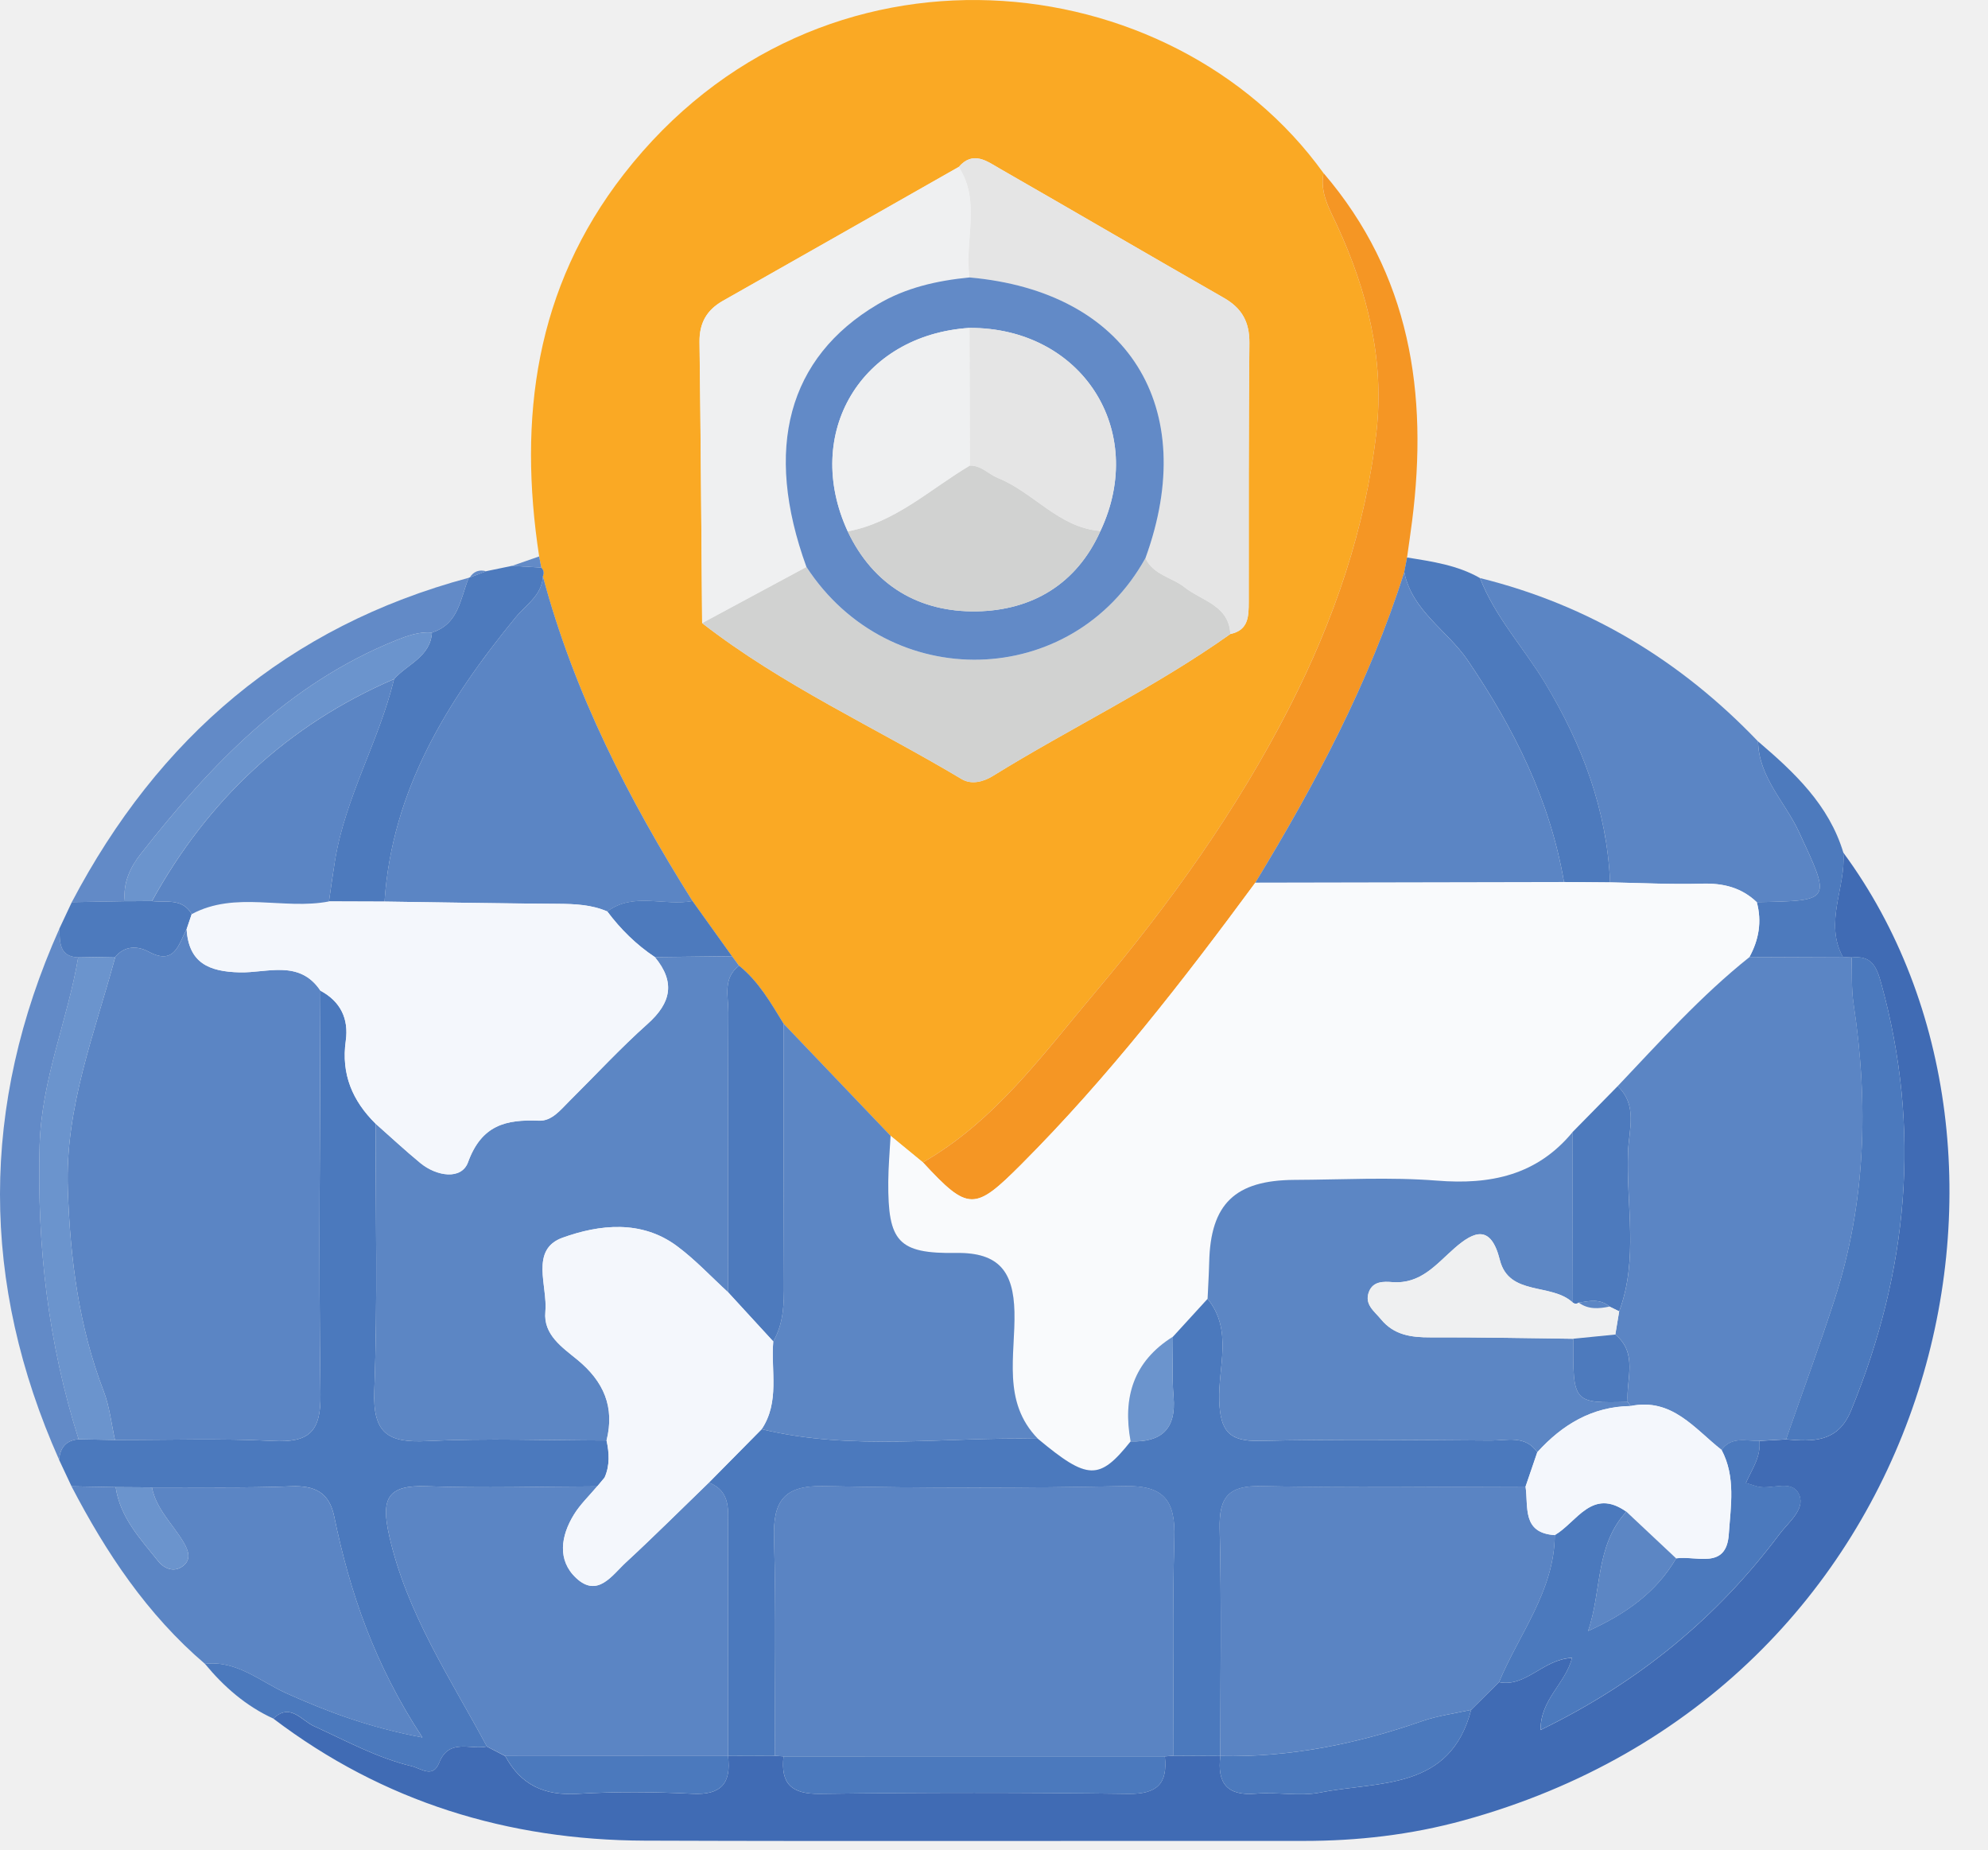
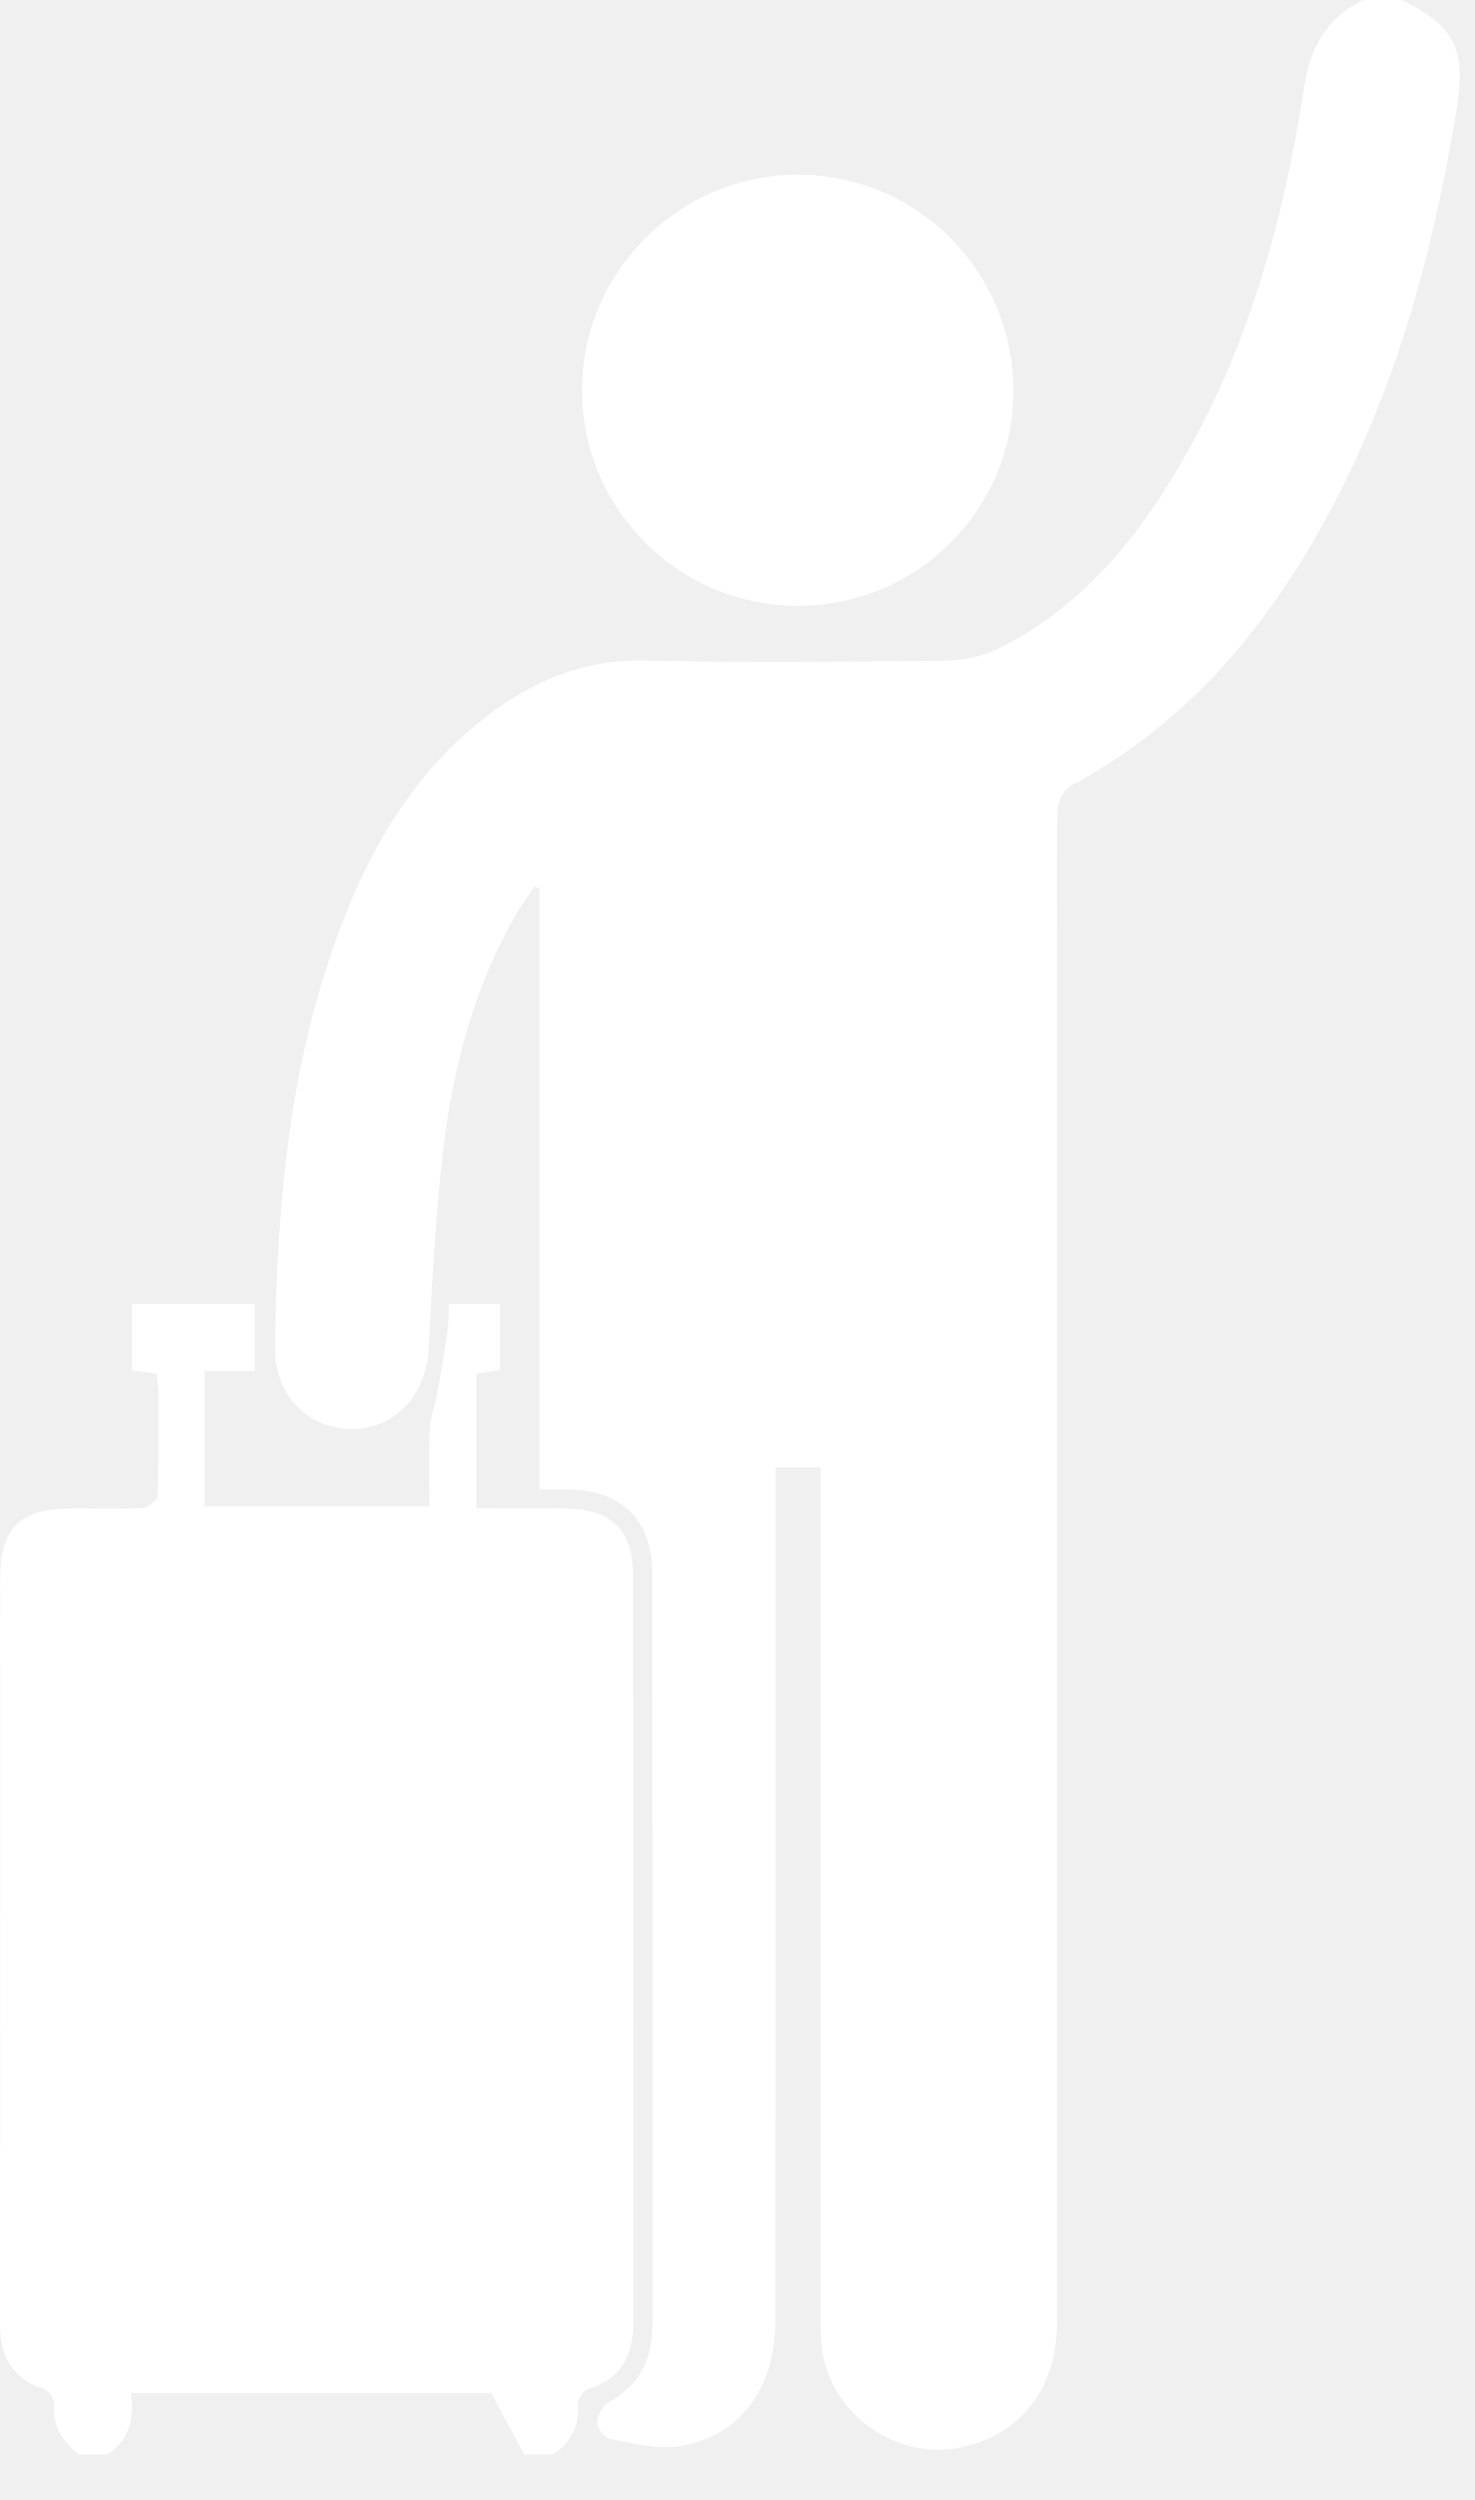
- <svg xmlns="http://www.w3.org/2000/svg" width="43" height="40" viewBox="0 0 43 40" fill="none">
-   <path fill-rule="evenodd" clip-rule="evenodd" d="M11.662 12.034C11.205 9.042 11.575 6.234 13.492 3.768C17.733 -1.684 25.361 -0.801 28.627 3.744C28.545 4.171 28.755 4.516 28.923 4.881C29.576 6.293 29.947 7.787 29.773 9.333C29.536 11.429 28.852 13.41 27.893 15.288C26.754 17.521 25.299 19.551 23.693 21.455C22.568 22.787 21.528 24.239 19.961 25.137C19.728 24.945 19.496 24.754 19.262 24.563C18.492 23.756 17.721 22.949 16.95 22.142C16.672 21.688 16.408 21.225 15.985 20.884C15.934 20.815 15.884 20.748 15.832 20.679C15.548 20.281 15.262 19.884 14.978 19.486C13.595 17.285 12.418 14.988 11.741 12.462C11.772 12.392 11.761 12.329 11.708 12.275C11.693 12.194 11.678 12.114 11.662 12.034ZM20.738 3.61C19.037 4.576 17.337 5.544 15.634 6.507C15.282 6.707 15.124 6.99 15.13 7.402C15.157 9.426 15.169 11.451 15.187 13.475C16.924 14.825 18.928 15.73 20.802 16.849C21.008 16.972 21.265 16.911 21.473 16.782C23.171 15.732 24.98 14.87 26.612 13.711C27.008 13.628 27.009 13.324 27.01 13.014C27.011 11.148 27.006 9.281 27.024 7.416C27.028 6.962 26.862 6.665 26.473 6.442C24.853 5.516 23.244 4.574 21.627 3.647C21.347 3.486 21.049 3.252 20.738 3.61Z" fill="#FAA924" />
-   <path fill-rule="evenodd" clip-rule="evenodd" d="M39.87 18.438C44.671 24.95 41.951 36.542 31.652 39.368C30.516 39.68 29.361 39.812 28.185 39.811C23.439 39.807 18.692 39.822 13.945 39.805C10.989 39.794 8.287 38.968 5.913 37.166C6.273 36.816 6.524 37.208 6.786 37.327C7.482 37.644 8.153 38.015 8.903 38.194C9.108 38.243 9.362 38.464 9.498 38.122C9.712 37.582 10.175 37.846 10.531 37.77C10.664 37.839 10.796 37.908 10.929 37.977C11.264 38.601 11.775 38.835 12.487 38.793C13.313 38.743 14.147 38.749 14.974 38.791C15.603 38.824 15.821 38.561 15.746 37.975L15.747 37.974C16.084 37.973 16.422 37.971 16.759 37.969C16.822 37.975 16.884 37.979 16.948 37.983C16.882 38.573 17.116 38.801 17.736 38.793C19.96 38.763 22.183 38.763 24.407 38.793C25.027 38.801 25.26 38.573 25.195 37.983C25.258 37.979 25.321 37.975 25.384 37.969C25.722 37.971 26.058 37.973 26.396 37.975V37.975C26.323 38.559 26.538 38.843 27.167 38.789C27.627 38.749 28.108 38.853 28.555 38.765C29.823 38.515 31.368 38.727 31.82 36.976C32.022 36.776 32.223 36.576 32.423 36.377C33.007 36.496 33.377 35.877 34.004 35.854C33.85 36.427 33.322 36.741 33.32 37.413C35.458 36.374 37.143 34.977 38.491 33.176C38.679 32.924 39.044 32.646 38.919 32.336C38.772 31.972 38.325 32.225 38.018 32.149C37.955 32.133 37.893 32.11 37.763 32.071C37.891 31.777 38.096 31.499 38.053 31.161C38.246 31.15 38.438 31.139 38.631 31.128C39.214 31.179 39.755 31.196 40.038 30.504C41.273 27.494 41.562 24.429 40.691 21.269C40.586 20.885 40.471 20.66 40.05 20.706C39.985 20.704 39.923 20.7 39.86 20.695C39.449 19.941 39.931 19.19 39.87 18.438Z" fill="#406BB4" />
-   <path fill-rule="evenodd" clip-rule="evenodd" d="M10.532 37.769C10.175 37.845 9.713 37.582 9.499 38.121C9.363 38.464 9.109 38.243 8.904 38.194C8.153 38.014 7.482 37.643 6.787 37.326C6.525 37.206 6.274 36.815 5.914 37.166C5.321 36.895 4.844 36.479 4.433 35.981C5.125 35.901 5.626 36.362 6.195 36.618C7.087 37.019 7.992 37.358 9.137 37.573C8.101 36 7.567 34.434 7.229 32.795C7.122 32.275 6.811 32.121 6.295 32.142C5.294 32.182 4.29 32.16 3.286 32.165C3.025 32.163 2.764 32.162 2.502 32.16C2.183 32.154 1.865 32.148 1.547 32.142C1.457 31.951 1.367 31.76 1.278 31.569C1.3 31.307 1.428 31.147 1.7 31.125C1.963 31.13 2.225 31.136 2.488 31.14C3.625 31.142 4.765 31.102 5.899 31.161C6.676 31.202 6.944 30.973 6.932 30.157C6.89 27.246 6.926 24.335 6.932 21.425C7.369 21.657 7.546 22.038 7.479 22.508C7.377 23.229 7.623 23.806 8.125 24.302C8.122 26.226 8.17 28.154 8.096 30.076C8.061 30.997 8.391 31.206 9.237 31.164C10.528 31.1 11.825 31.15 13.12 31.151C13.179 31.422 13.193 31.691 13.078 31.952C13.028 32.012 12.98 32.071 12.93 32.13L12.916 32.144C11.687 32.147 10.457 32.186 9.231 32.141C8.371 32.109 8.239 32.412 8.419 33.212C8.799 34.894 9.739 36.292 10.532 37.769Z" fill="#4B79BD" />
-   <path fill-rule="evenodd" clip-rule="evenodd" d="M19.962 25.137C21.529 24.239 22.569 22.787 23.694 21.454C25.3 19.55 26.754 17.52 27.894 15.288C28.853 13.409 29.537 11.429 29.773 9.333C29.948 7.786 29.576 6.293 28.924 4.881C28.756 4.516 28.546 4.17 28.628 3.743C30.505 5.935 30.894 8.505 30.544 11.264C30.51 11.529 30.471 11.792 30.434 12.056C30.415 12.161 30.394 12.266 30.375 12.371C29.619 14.762 28.449 16.954 27.154 19.087C25.585 21.215 23.966 23.3 22.094 25.177C21.081 26.191 20.946 26.199 19.962 25.137Z" fill="#F59624" />
-   <path fill-rule="evenodd" clip-rule="evenodd" d="M32.013 12.501C34.367 13.083 36.356 14.287 38.026 16.034C38.041 16.811 38.611 17.343 38.911 17.992C39.606 19.492 39.637 19.478 37.998 19.51C37.666 19.193 37.273 19.096 36.815 19.109C36.153 19.128 35.489 19.094 34.826 19.081C34.758 17.515 34.223 16.102 33.421 14.774C32.962 14.01 32.339 13.347 32.013 12.501Z" fill="#5B85C4" />
-   <path fill-rule="evenodd" clip-rule="evenodd" d="M3.286 32.166C4.29 32.161 5.294 32.182 6.295 32.143C6.811 32.122 7.122 32.275 7.229 32.796C7.568 34.435 8.102 36.001 9.137 37.574C7.992 37.36 7.087 37.019 6.195 36.618C5.626 36.363 5.125 35.902 4.433 35.982C3.185 34.917 2.296 33.582 1.547 32.143C1.865 32.149 2.183 32.155 2.502 32.16C2.597 32.815 3.034 33.276 3.421 33.761C3.547 33.92 3.759 34.01 3.947 33.874C4.146 33.732 4.078 33.533 3.969 33.35C3.736 32.958 3.379 32.638 3.286 32.166Z" fill="#5B85C4" />
-   <path fill-rule="evenodd" clip-rule="evenodd" d="M11.709 12.274C11.762 12.329 11.773 12.392 11.743 12.461C11.723 12.877 11.378 13.075 11.15 13.354C9.674 15.156 8.478 17.088 8.318 19.497C7.917 19.495 7.516 19.494 7.115 19.493C7.158 19.201 7.198 18.909 7.244 18.618C7.467 17.24 8.198 16.028 8.524 14.684C8.811 14.36 9.309 14.207 9.343 13.678C9.925 13.496 9.955 12.944 10.139 12.494L10.16 12.488C10.28 12.443 10.399 12.397 10.518 12.352C10.703 12.314 10.888 12.276 11.073 12.237C11.285 12.251 11.497 12.262 11.709 12.274Z" fill="#4D7ABD" />
-   <path fill-rule="evenodd" clip-rule="evenodd" d="M32.012 12.501C32.339 13.348 32.962 14.01 33.422 14.774C34.223 16.103 34.758 17.516 34.826 19.082C34.494 19.079 34.161 19.076 33.829 19.074C33.526 17.306 32.75 15.755 31.747 14.281C31.305 13.631 30.541 13.211 30.373 12.37C30.394 12.265 30.414 12.161 30.434 12.056C30.978 12.143 31.524 12.221 32.012 12.501Z" fill="#4D7ABD" />
-   <path fill-rule="evenodd" clip-rule="evenodd" d="M10.139 12.495C9.955 12.945 9.925 13.496 9.343 13.679C9.068 13.658 8.824 13.744 8.57 13.845C6.226 14.788 4.558 16.538 3.043 18.468C2.813 18.761 2.659 19.097 2.7 19.488C2.318 19.496 1.936 19.502 1.553 19.51C3.421 15.955 6.224 13.545 10.139 12.495Z" fill="#628AC7" />
-   <path fill-rule="evenodd" clip-rule="evenodd" d="M1.701 31.125C1.428 31.147 1.3 31.308 1.279 31.569C-0.427 27.741 -0.427 23.914 1.283 20.087C1.299 20.372 1.273 20.686 1.692 20.705C1.46 22.067 0.898 23.342 0.857 24.768C0.798 26.946 1.044 29.055 1.701 31.125Z" fill="#628AC7" />
-   <path fill-rule="evenodd" clip-rule="evenodd" d="M37.999 19.51C39.637 19.478 39.606 19.492 38.912 17.992C38.611 17.343 38.041 16.811 38.027 16.034C38.812 16.704 39.559 17.404 39.871 18.438C39.932 19.19 39.45 19.94 39.861 20.694C39.185 20.697 38.51 20.699 37.837 20.702C38.044 20.325 38.112 19.93 37.999 19.51Z" fill="#4D7ABD" />
-   <path fill-rule="evenodd" clip-rule="evenodd" d="M1.692 20.705C1.272 20.686 1.299 20.372 1.282 20.087C1.373 19.895 1.464 19.703 1.553 19.51C1.935 19.503 2.318 19.496 2.7 19.489C2.896 19.488 3.091 19.488 3.287 19.487C3.592 19.522 3.944 19.417 4.146 19.768C4.11 19.877 4.074 19.986 4.036 20.095C3.86 20.422 3.782 20.888 3.211 20.579C2.977 20.453 2.7 20.447 2.494 20.692C2.226 20.696 1.959 20.701 1.692 20.705Z" fill="#4D7ABD" />
-   <path fill-rule="evenodd" clip-rule="evenodd" d="M11.709 12.274C11.497 12.262 11.285 12.251 11.073 12.238C11.269 12.169 11.466 12.101 11.662 12.033C11.678 12.114 11.693 12.194 11.709 12.274Z" fill="#628AC7" />
-   <path fill-rule="evenodd" clip-rule="evenodd" d="M10.518 12.354C10.399 12.398 10.28 12.444 10.16 12.489C10.245 12.355 10.367 12.313 10.518 12.354Z" fill="#628AC7" />
-   <path fill-rule="evenodd" clip-rule="evenodd" d="M37.999 19.51C38.113 19.93 38.044 20.325 37.837 20.701C36.793 21.535 35.904 22.525 34.989 23.49C34.664 23.822 34.338 24.154 34.012 24.485C33.243 25.415 32.244 25.624 31.083 25.531C30.061 25.45 29.027 25.511 27.999 25.515C26.712 25.522 26.184 26.036 26.155 27.292C26.148 27.557 26.132 27.822 26.12 28.087C25.87 28.36 25.62 28.633 25.37 28.907C24.517 29.44 24.279 30.221 24.455 31.171C23.778 32.019 23.528 32.012 22.451 31.114C21.667 30.313 21.966 29.301 21.942 28.364C21.92 27.512 21.616 27.083 20.689 27.096C19.42 27.115 19.205 26.849 19.213 25.558C19.215 25.226 19.246 24.894 19.263 24.562C19.496 24.753 19.728 24.945 19.962 25.136C20.946 26.199 21.081 26.191 22.093 25.177C23.966 23.3 25.585 21.214 27.153 19.087C29.378 19.082 31.603 19.078 33.828 19.074C34.161 19.077 34.493 19.08 34.826 19.082C35.489 19.095 36.152 19.129 36.815 19.11C37.273 19.096 37.666 19.193 37.999 19.51Z" fill="#F9FAFC" />
-   <path fill-rule="evenodd" clip-rule="evenodd" d="M13.12 31.151C11.825 31.149 10.528 31.1 9.237 31.164C8.391 31.206 8.061 30.997 8.096 30.076C8.17 28.154 8.122 26.226 8.125 24.301C8.445 24.585 8.76 24.877 9.09 25.15C9.441 25.44 9.982 25.524 10.124 25.133C10.416 24.331 10.941 24.206 11.656 24.236C11.934 24.248 12.121 24.006 12.309 23.819C12.874 23.258 13.415 22.671 14.008 22.142C14.523 21.683 14.608 21.235 14.165 20.699C14.722 20.692 15.278 20.685 15.834 20.679C15.884 20.748 15.934 20.815 15.985 20.884C15.628 21.155 15.755 21.548 15.754 21.895C15.742 23.912 15.747 25.927 15.746 27.944C15.38 27.61 15.038 27.241 14.643 26.948C13.872 26.375 12.963 26.482 12.172 26.765C11.453 27.023 11.85 27.813 11.796 28.37C11.749 28.865 12.165 29.14 12.486 29.404C13.06 29.874 13.3 30.426 13.12 31.151Z" fill="#5C86C4" />
-   <path fill-rule="evenodd" clip-rule="evenodd" d="M19.263 24.562C19.246 24.894 19.215 25.226 19.213 25.558C19.205 26.849 19.42 27.115 20.689 27.096C21.616 27.083 21.92 27.512 21.942 28.364C21.966 29.301 21.667 30.313 22.45 31.114C20.458 31.067 18.453 31.388 16.475 30.907C16.871 30.314 16.672 29.645 16.726 29.008C16.953 28.615 16.959 28.186 16.957 27.748C16.949 25.878 16.952 24.01 16.951 22.14C17.722 22.949 18.493 23.756 19.263 24.562Z" fill="#5C86C4" />
-   <path fill-rule="evenodd" clip-rule="evenodd" d="M8.317 19.497C8.478 17.089 9.673 15.156 11.149 13.355C11.378 13.076 11.722 12.878 11.742 12.461C12.418 14.989 13.595 17.285 14.979 19.486C14.369 19.603 13.708 19.286 13.135 19.711C12.794 19.564 12.437 19.549 12.071 19.546C10.819 19.538 9.568 19.514 8.317 19.497Z" fill="#5B85C4" />
-   <path fill-rule="evenodd" clip-rule="evenodd" d="M26.612 13.711C24.98 14.87 23.172 15.732 21.473 16.782C21.265 16.91 21.008 16.972 20.802 16.849C18.927 15.73 16.923 14.825 15.187 13.475C15.939 13.07 16.691 12.665 17.442 12.261C19.236 15.013 23.193 14.92 24.776 12.07C24.947 12.437 25.353 12.484 25.628 12.704C25.996 12.996 26.582 13.088 26.612 13.711Z" fill="#D1D2D1" />
-   <path fill-rule="evenodd" clip-rule="evenodd" d="M26.612 13.711C26.583 13.087 25.995 12.996 25.628 12.704C25.353 12.484 24.946 12.436 24.776 12.069C25.964 8.802 24.398 6.303 20.97 6C20.854 5.206 21.228 4.367 20.738 3.61C21.049 3.253 21.347 3.487 21.627 3.648C23.244 4.575 24.854 5.517 26.473 6.443C26.862 6.666 27.028 6.963 27.024 7.417C27.006 9.282 27.01 11.149 27.01 13.015C27.009 13.324 27.008 13.629 26.612 13.711Z" fill="#E5E5E5" />
-   <path fill-rule="evenodd" clip-rule="evenodd" d="M20.738 3.61C21.227 4.366 20.854 5.207 20.97 5.999C20.268 6.069 19.592 6.219 18.978 6.585C17.044 7.733 16.512 9.699 17.443 12.26C16.691 12.664 15.939 13.069 15.187 13.474C15.17 11.45 15.158 9.425 15.131 7.401C15.125 6.989 15.283 6.706 15.635 6.506C17.337 5.543 19.037 4.576 20.738 3.61Z" fill="#EFF0F1" />
-   <path fill-rule="evenodd" clip-rule="evenodd" d="M16.951 22.141C16.951 24.011 16.949 25.879 16.957 27.749C16.959 28.187 16.953 28.616 16.725 29.009C16.399 28.654 16.072 28.299 15.746 27.943C15.747 25.927 15.742 23.911 15.754 21.895C15.756 21.548 15.628 21.155 15.986 20.883C16.409 21.224 16.673 21.687 16.951 22.141Z" fill="#4D7ABD" />
-   <path fill-rule="evenodd" clip-rule="evenodd" d="M13.135 19.71C13.707 19.285 14.369 19.602 14.979 19.485C15.264 19.883 15.549 20.281 15.833 20.678C15.278 20.686 14.722 20.692 14.165 20.698C13.763 20.43 13.424 20.096 13.135 19.71Z" fill="#4D7ABD" />
-   <path fill-rule="evenodd" clip-rule="evenodd" d="M16.948 37.983C16.884 37.978 16.822 37.974 16.759 37.969C16.757 36.399 16.788 34.83 16.742 33.262C16.719 32.457 16.959 32.119 17.817 32.137C19.986 32.182 22.157 32.182 24.327 32.137C25.184 32.119 25.426 32.456 25.401 33.261C25.355 34.829 25.386 36.399 25.384 37.968C25.321 37.974 25.259 37.978 25.195 37.982C22.446 37.982 19.698 37.983 16.948 37.983Z" fill="#5A84C3" />
-   <path fill-rule="evenodd" clip-rule="evenodd" d="M34.989 23.49C35.904 22.525 36.793 21.534 37.837 20.701C38.511 20.698 39.186 20.696 39.861 20.693C39.924 20.698 39.986 20.702 40.05 20.705C40.062 21.038 40.042 21.376 40.092 21.704C40.42 23.873 40.359 26.016 39.677 28.116C39.349 29.126 38.982 30.123 38.633 31.126C38.44 31.137 38.247 31.148 38.055 31.159C37.769 31.169 37.454 31.055 37.238 31.355C36.652 30.895 36.167 30.224 35.272 30.406C35.251 30.375 35.229 30.346 35.207 30.317C35.172 29.822 35.436 29.271 34.94 28.86C34.968 28.692 34.995 28.525 35.023 28.358C35.445 27.228 35.171 26.056 35.215 24.905C35.232 24.436 35.428 23.9 34.989 23.49Z" fill="#5B85C4" />
-   <path fill-rule="evenodd" clip-rule="evenodd" d="M32.424 36.376C32.223 36.576 32.022 36.775 31.821 36.975C31.468 37.054 31.104 37.1 30.765 37.218C29.349 37.712 27.902 38.006 26.397 37.974L26.396 37.973C26.396 36.336 26.422 34.699 26.382 33.062C26.365 32.376 26.569 32.121 27.284 32.137C29.189 32.178 31.093 32.149 32.998 32.148C33.062 32.585 32.915 33.151 33.63 33.197C33.619 34.405 32.86 35.329 32.424 36.376Z" fill="#5A84C3" />
-   <path fill-rule="evenodd" clip-rule="evenodd" d="M10.532 37.77C9.739 36.292 8.799 34.894 8.419 33.212C8.238 32.412 8.371 32.11 9.231 32.141C10.457 32.185 11.687 32.147 12.916 32.144C12.746 32.346 12.55 32.532 12.414 32.754C12.13 33.215 12.049 33.741 12.464 34.127C12.928 34.561 13.241 34.063 13.54 33.787C14.149 33.225 14.737 32.638 15.334 32.061C15.827 32.257 15.745 32.692 15.746 33.082C15.752 34.712 15.748 36.343 15.748 37.973L15.747 37.974C14.141 37.974 12.535 37.975 10.93 37.975C10.797 37.907 10.665 37.839 10.532 37.77Z" fill="#5B85C4" />
-   <path fill-rule="evenodd" clip-rule="evenodd" d="M15.748 37.973C15.748 36.343 15.752 34.712 15.746 33.082C15.745 32.692 15.827 32.257 15.334 32.062C15.715 31.677 16.096 31.292 16.475 30.907C18.453 31.389 20.458 31.067 22.45 31.115C23.528 32.013 23.778 32.02 24.455 31.171C25.119 31.192 25.444 30.906 25.384 30.208C25.346 29.777 25.372 29.342 25.37 28.908C25.62 28.635 25.87 28.362 26.12 28.088C26.672 28.766 26.345 29.56 26.372 30.294C26.395 30.936 26.576 31.174 27.238 31.16C28.905 31.122 30.573 31.142 32.241 31.152C32.59 31.155 32.99 31.026 33.251 31.406C33.166 31.654 33.081 31.902 32.997 32.149C31.092 32.15 29.188 32.18 27.284 32.138C26.569 32.123 26.365 32.376 26.381 33.063C26.422 34.7 26.395 36.337 26.395 37.974C26.059 37.973 25.722 37.971 25.384 37.969C25.386 36.4 25.355 34.83 25.401 33.262C25.425 32.457 25.184 32.12 24.327 32.138C22.157 32.183 19.986 32.183 17.817 32.138C16.959 32.12 16.718 32.458 16.742 33.262C16.788 34.831 16.758 36.4 16.759 37.97C16.422 37.97 16.084 37.972 15.748 37.973Z" fill="#4B79BD" />
-   <path fill-rule="evenodd" clip-rule="evenodd" d="M32.424 36.376C32.86 35.329 33.619 34.405 33.63 33.197C34.11 32.917 34.435 32.166 35.178 32.69C34.499 33.428 34.65 34.408 34.35 35.271C35.164 34.904 35.825 34.436 36.255 33.699C36.688 33.634 37.343 33.955 37.394 33.177C37.435 32.572 37.548 31.938 37.238 31.354C37.454 31.053 37.769 31.168 38.054 31.158C38.097 31.496 37.893 31.774 37.764 32.068C37.895 32.108 37.956 32.13 38.02 32.146C38.326 32.222 38.774 31.969 38.921 32.333C39.046 32.643 38.681 32.921 38.492 33.173C37.144 34.974 35.459 36.371 33.322 37.41C33.324 36.739 33.852 36.424 34.005 35.851C33.377 35.876 33.008 36.495 32.424 36.376Z" fill="#4B79BD" />
-   <path fill-rule="evenodd" clip-rule="evenodd" d="M38.632 31.126C38.981 30.123 39.349 29.126 39.677 28.116C40.359 26.016 40.419 23.873 40.091 21.704C40.042 21.377 40.062 21.038 40.05 20.705C40.471 20.658 40.586 20.883 40.691 21.268C41.562 24.428 41.273 27.493 40.038 30.503C39.756 31.194 39.215 31.178 38.632 31.126Z" fill="#4B79BD" />
-   <path fill-rule="evenodd" clip-rule="evenodd" d="M16.948 37.983C19.697 37.983 22.446 37.982 25.195 37.982C25.261 38.572 25.027 38.801 24.407 38.793C22.183 38.763 19.96 38.763 17.736 38.793C17.116 38.8 16.883 38.572 16.948 37.983Z" fill="#4B79BD" />
-   <path fill-rule="evenodd" clip-rule="evenodd" d="M26.396 37.975C27.901 38.007 29.348 37.714 30.764 37.219C31.103 37.101 31.468 37.055 31.82 36.976C31.368 38.726 29.823 38.514 28.555 38.764C28.108 38.852 27.627 38.749 27.167 38.788C26.538 38.842 26.323 38.559 26.396 37.975Z" fill="#4B79BD" />
-   <path fill-rule="evenodd" clip-rule="evenodd" d="M10.93 37.976C12.535 37.975 14.141 37.974 15.747 37.974C15.821 38.56 15.604 38.823 14.975 38.79C14.148 38.748 13.314 38.742 12.488 38.792C11.775 38.834 11.265 38.6 10.93 37.976Z" fill="#4B79BD" />
-   <path fill-rule="evenodd" clip-rule="evenodd" d="M2.494 20.692C2.7 20.447 2.977 20.453 3.21 20.579C3.782 20.887 3.86 20.423 4.036 20.095C4.082 20.821 4.512 21.012 5.182 21.028C5.777 21.043 6.477 20.744 6.931 21.425C6.925 24.335 6.889 27.247 6.932 30.157C6.944 30.973 6.676 31.201 5.898 31.161C4.764 31.102 3.625 31.142 2.487 31.14C2.408 30.787 2.371 30.418 2.242 30.084C1.701 28.676 1.519 27.223 1.467 25.718C1.405 23.941 2.048 22.345 2.494 20.692Z" fill="#5B85C4" />
-   <path fill-rule="evenodd" clip-rule="evenodd" d="M6.932 21.425C6.477 20.744 5.777 21.044 5.183 21.028C4.513 21.012 4.083 20.82 4.036 20.095C4.074 19.986 4.11 19.877 4.147 19.768C5.098 19.259 6.135 19.682 7.115 19.493C7.516 19.494 7.916 19.496 8.317 19.497C9.568 19.514 10.82 19.538 12.071 19.545C12.437 19.548 12.794 19.563 13.135 19.71C13.424 20.096 13.762 20.43 14.165 20.698C14.608 21.234 14.522 21.683 14.008 22.142C13.415 22.671 12.874 23.258 12.309 23.818C12.122 24.005 11.934 24.247 11.656 24.235C10.941 24.205 10.417 24.33 10.124 25.132C9.982 25.524 9.441 25.439 9.091 25.15C8.76 24.878 8.446 24.585 8.125 24.301C7.623 23.806 7.377 23.229 7.479 22.508C7.546 22.038 7.369 21.657 6.932 21.425Z" fill="#F4F7FC" />
-   <path fill-rule="evenodd" clip-rule="evenodd" d="M16.475 30.907C16.095 31.291 15.714 31.676 15.333 32.062C14.736 32.638 14.149 33.225 13.539 33.788C13.24 34.063 12.928 34.561 12.463 34.127C12.049 33.741 12.13 33.216 12.413 32.755C12.549 32.532 12.746 32.347 12.915 32.144L12.929 32.13C12.978 32.071 13.027 32.012 13.077 31.952C13.193 31.69 13.178 31.422 13.119 31.151C13.3 30.427 13.059 29.874 12.486 29.403C12.165 29.139 11.749 28.864 11.796 28.369C11.85 27.812 11.452 27.021 12.172 26.764C12.964 26.48 13.872 26.374 14.643 26.947C15.039 27.24 15.381 27.609 15.746 27.943C16.072 28.298 16.399 28.653 16.725 29.009C16.671 29.645 16.87 30.315 16.475 30.907Z" fill="#F4F7FC" />
-   <path fill-rule="evenodd" clip-rule="evenodd" d="M2.494 20.691C2.049 22.345 1.405 23.94 1.467 25.718C1.519 27.223 1.702 28.677 2.242 30.084C2.371 30.418 2.408 30.788 2.487 31.141C2.224 31.135 1.962 31.13 1.7 31.125C1.043 29.055 0.797 26.946 0.857 24.768C0.897 23.342 1.459 22.068 1.691 20.705C1.959 20.7 2.226 20.695 2.494 20.691Z" fill="#6B94CD" />
-   <path fill-rule="evenodd" clip-rule="evenodd" d="M3.286 32.166C3.379 32.638 3.736 32.958 3.969 33.349C4.078 33.532 4.147 33.731 3.947 33.873C3.759 34.009 3.547 33.919 3.421 33.76C3.034 33.276 2.597 32.815 2.502 32.16C2.764 32.162 3.025 32.164 3.286 32.166Z" fill="#6B94CD" />
-   <path fill-rule="evenodd" clip-rule="evenodd" d="M33.829 19.074C31.604 19.078 29.379 19.082 27.153 19.087C28.449 16.955 29.618 14.762 30.374 12.371C30.541 13.213 31.305 13.632 31.747 14.282C32.75 15.755 33.526 17.306 33.829 19.074Z" fill="#5B85C4" />
-   <path fill-rule="evenodd" clip-rule="evenodd" d="M7.115 19.494C6.135 19.683 5.098 19.26 4.147 19.768C3.945 19.417 3.593 19.522 3.288 19.487C4.493 17.297 6.222 15.678 8.524 14.685C8.198 16.029 7.468 17.241 7.245 18.619C7.198 18.91 7.157 19.201 7.115 19.494Z" fill="#5B85C4" />
-   <path fill-rule="evenodd" clip-rule="evenodd" d="M8.524 14.684C6.221 15.677 4.493 17.296 3.287 19.486C3.091 19.487 2.896 19.488 2.7 19.489C2.659 19.097 2.813 18.761 3.043 18.468C4.558 16.538 6.226 14.788 8.57 13.845C8.824 13.744 9.068 13.658 9.343 13.679C9.309 14.208 8.811 14.361 8.524 14.684Z" fill="#6B94CD" />
-   <path fill-rule="evenodd" clip-rule="evenodd" d="M33.251 31.406C32.99 31.026 32.591 31.155 32.241 31.152C30.573 31.141 28.905 31.122 27.238 31.159C26.576 31.173 26.395 30.936 26.372 30.294C26.345 29.559 26.671 28.766 26.12 28.087C26.132 27.823 26.148 27.558 26.155 27.293C26.184 26.037 26.712 25.523 27.999 25.516C29.027 25.512 30.061 25.451 31.083 25.532C32.243 25.625 33.242 25.415 34.012 24.486C34.015 25.715 34.017 26.943 34.02 28.171C33.562 27.738 32.64 28.039 32.441 27.247C32.248 26.476 31.884 26.625 31.465 26.99C31.066 27.338 30.735 27.773 30.119 27.727C29.928 27.713 29.701 27.704 29.61 27.936C29.505 28.207 29.725 28.354 29.87 28.53C30.152 28.874 30.527 28.924 30.944 28.922C31.972 28.918 33 28.94 34.029 28.952C34.023 30.345 34.023 30.345 35.207 30.318C35.229 30.347 35.25 30.377 35.271 30.407C34.438 30.418 33.793 30.808 33.251 31.406Z" fill="#5C86C4" />
-   <path fill-rule="evenodd" clip-rule="evenodd" d="M34.019 28.17C34.017 26.942 34.014 25.714 34.011 24.485C34.337 24.154 34.664 23.822 34.989 23.49C35.428 23.901 35.231 24.437 35.214 24.905C35.17 26.057 35.444 27.229 35.022 28.358C34.953 28.323 34.882 28.289 34.812 28.255C34.61 28.079 34.378 28.133 34.148 28.171C34.104 28.202 34.062 28.202 34.019 28.17Z" fill="#4D7ABD" />
-   <path fill-rule="evenodd" clip-rule="evenodd" d="M25.37 28.907C25.372 29.341 25.346 29.777 25.384 30.207C25.445 30.906 25.119 31.192 24.455 31.17C24.279 30.221 24.517 29.44 25.37 28.907Z" fill="#6B94CD" />
-   <path fill-rule="evenodd" clip-rule="evenodd" d="M17.443 12.26C16.512 9.699 17.044 7.733 18.978 6.585C19.593 6.219 20.269 6.069 20.97 6C24.398 6.303 25.965 8.801 24.776 12.069C23.194 14.919 19.236 15.013 17.443 12.26ZM20.97 7.091C18.626 7.244 17.356 9.367 18.336 11.492C18.894 12.667 19.887 13.241 21.125 13.221C22.316 13.2 23.285 12.64 23.803 11.482C24.829 9.305 23.396 7.083 20.97 7.091Z" fill="#628AC7" />
-   <path fill-rule="evenodd" clip-rule="evenodd" d="M33.251 31.405C33.793 30.807 34.438 30.418 35.27 30.405C36.166 30.224 36.65 30.895 37.236 31.355C37.547 31.939 37.434 32.572 37.393 33.178C37.341 33.956 36.687 33.636 36.253 33.701C35.894 33.364 35.536 33.028 35.177 32.691C34.435 32.166 34.108 32.918 33.629 33.198C32.914 33.153 33.061 32.586 32.997 32.149C33.081 31.901 33.166 31.653 33.251 31.405Z" fill="#F4F7FC" />
-   <path fill-rule="evenodd" clip-rule="evenodd" d="M34.812 28.255C34.882 28.29 34.953 28.324 35.022 28.358C34.994 28.525 34.967 28.693 34.938 28.86C34.635 28.89 34.332 28.921 34.029 28.951C33 28.939 31.972 28.916 30.944 28.921C30.527 28.922 30.152 28.873 29.87 28.529C29.725 28.353 29.505 28.207 29.61 27.935C29.701 27.702 29.928 27.711 30.119 27.726C30.735 27.772 31.066 27.337 31.465 26.989C31.884 26.623 32.248 26.474 32.441 27.246C32.64 28.038 33.562 27.736 34.02 28.17C34.062 28.201 34.105 28.202 34.148 28.17C34.354 28.322 34.581 28.302 34.812 28.255Z" fill="#EFF0F1" />
-   <path fill-rule="evenodd" clip-rule="evenodd" d="M34.029 28.951C34.332 28.921 34.635 28.891 34.939 28.86C35.434 29.271 35.171 29.822 35.206 30.318C34.023 30.344 34.023 30.344 34.029 28.951Z" fill="#4D7ABD" />
-   <path fill-rule="evenodd" clip-rule="evenodd" d="M35.178 32.691C35.537 33.028 35.895 33.365 36.254 33.701C35.824 34.437 35.164 34.906 34.349 35.272C34.65 34.409 34.499 33.428 35.178 32.691Z" fill="#5C86C4" />
-   <path fill-rule="evenodd" clip-rule="evenodd" d="M34.812 28.255C34.581 28.303 34.354 28.322 34.148 28.17C34.378 28.134 34.61 28.079 34.812 28.255Z" fill="#5C86C4" />
-   <path fill-rule="evenodd" clip-rule="evenodd" d="M23.802 11.482C23.285 12.64 22.315 13.199 21.124 13.221C19.886 13.242 18.893 12.667 18.335 11.492C19.367 11.298 20.116 10.579 20.977 10.068C21.225 10.061 21.383 10.257 21.585 10.337C22.362 10.649 22.904 11.414 23.802 11.482Z" fill="#D1D2D1" />
-   <path fill-rule="evenodd" clip-rule="evenodd" d="M23.802 11.482C22.903 11.413 22.362 10.649 21.586 10.337C21.383 10.256 21.226 10.061 20.978 10.068C20.976 9.075 20.973 8.083 20.97 7.091C23.396 7.083 24.829 9.305 23.802 11.482Z" fill="#E5E5E5" />
-   <path fill-rule="evenodd" clip-rule="evenodd" d="M20.97 7.091C20.973 8.083 20.976 9.075 20.978 10.068C20.117 10.578 19.368 11.298 18.336 11.491C17.356 9.367 18.626 7.243 20.97 7.091Z" fill="#EFF0F1" />
+ <svg xmlns="http://www.w3.org/2000/svg" width="23" height="39" viewBox="0 0 23 39" fill="none">
+   <path fill-rule="evenodd" clip-rule="evenodd" d="M21.864 1.27171e-09C22.71 0.412 22.876 0.776 22.717 1.742C22.345 4.003 21.744 6.19 20.621 8.207C19.676 9.904 18.446 11.328 16.703 12.259C16.596 12.317 16.503 12.5 16.499 12.628C16.479 13.289 16.489 13.949 16.489 14.61C16.489 21.813 16.49 29.015 16.489 36.218C16.488 37.256 15.939 37.974 15.001 38.177C13.945 38.405 12.88 37.604 12.81 36.526C12.798 36.353 12.801 36.178 12.801 36.003C12.801 31.791 12.801 27.579 12.801 23.367C12.801 23.219 12.801 23.072 12.801 22.892C12.569 22.892 12.367 22.892 12.098 22.892C12.098 23.044 12.098 23.2 12.098 23.355C12.098 27.63 12.1 31.904 12.097 36.178C12.096 37.253 11.56 38 10.607 38.16C10.257 38.218 9.876 38.111 9.515 38.047C9.432 38.032 9.317 37.884 9.317 37.796C9.317 37.688 9.395 37.532 9.485 37.483C9.983 37.215 10.179 36.794 10.178 36.253C10.178 32.352 10.181 28.451 10.176 24.551C10.175 23.705 9.698 23.244 8.847 23.235C8.712 23.233 8.578 23.234 8.416 23.234C8.416 20.084 8.416 16.974 8.416 13.863C8.391 13.85 8.366 13.838 8.341 13.826C8.25 13.961 8.15 14.09 8.068 14.231C7.405 15.37 7.073 16.62 6.917 17.911C6.792 18.949 6.745 19.996 6.686 21.04C6.646 21.771 6.161 22.294 5.477 22.291C4.795 22.288 4.283 21.754 4.291 21.027C4.317 18.763 4.519 16.523 5.343 14.387C5.825 13.138 6.501 12.014 7.582 11.182C8.31 10.621 9.106 10.285 10.06 10.306C11.629 10.342 13.2 10.326 14.77 10.306C15.056 10.302 15.366 10.227 15.62 10.097C16.936 9.426 17.811 8.319 18.518 7.062C19.515 5.292 20.037 3.36 20.343 1.371C20.441 0.734 20.69 0.278 21.265 0.001C21.466 -4.90836e-06 21.665 1.27171e-09 21.864 1.27171e-09Z" fill="white" />
+   <path fill-rule="evenodd" clip-rule="evenodd" d="M1.223 38.291C0.976 38.082 0.812 37.842 0.844 37.493C0.851 37.42 0.754 37.289 0.68 37.265C0.169 37.102 -0.001 36.739 1.68486e-05 36.235C0.005 32.921 0.002 29.607 0.002 26.293C0.002 25.732 -0.001 25.172 0.003 24.611C0.008 23.834 0.312 23.537 1.1 23.532C1.474 23.53 1.848 23.544 2.22 23.523C2.307 23.517 2.456 23.405 2.458 23.337C2.478 22.802 2.471 22.266 2.47 21.73C2.47 21.633 2.454 21.537 2.444 21.427C2.308 21.41 2.189 21.394 2.058 21.377C2.058 21.032 2.058 20.699 2.058 20.341C2.7 20.341 3.326 20.341 3.973 20.341C3.973 20.684 3.973 21.015 3.973 21.389C3.722 21.389 3.468 21.389 3.19 21.389C3.19 22.111 3.19 22.791 3.19 23.501C4.336 23.501 5.486 23.501 6.698 23.501C6.698 23.097 6.686 22.691 6.704 22.288C6.712 22.109 6.787 21.934 6.819 21.754C6.879 21.427 6.933 21.099 6.981 20.77C7.001 20.637 6.995 20.502 7.002 20.342C7.275 20.342 7.528 20.342 7.8 20.342C7.8 20.69 7.8 21.02 7.8 21.373C7.678 21.392 7.562 21.41 7.43 21.431C7.43 22.128 7.43 22.808 7.43 23.532C7.909 23.532 8.367 23.528 8.825 23.532C9.539 23.54 9.876 23.87 9.877 24.59C9.88 28.464 9.877 32.339 9.879 36.214C9.879 36.725 9.709 37.109 9.175 37.269C9.102 37.291 9.01 37.427 9.016 37.503C9.043 37.851 8.905 38.101 8.627 38.29C8.477 38.29 8.327 38.29 8.178 38.29C8.013 37.983 7.848 37.677 7.662 37.329C5.862 37.329 3.967 37.329 2.041 37.329C2.102 37.739 2.013 38.068 1.672 38.29C1.522 38.291 1.372 38.291 1.223 38.291Z" fill="white" />
+   <path fill-rule="evenodd" clip-rule="evenodd" d="M12.438 9.451C10.573 9.446 9.067 7.926 9.08 6.062C9.093 4.22 10.614 2.718 12.457 2.725C14.325 2.734 15.819 4.245 15.809 6.118C15.799 7.969 14.294 9.456 12.438 9.451Z" fill="white" />
</svg>
